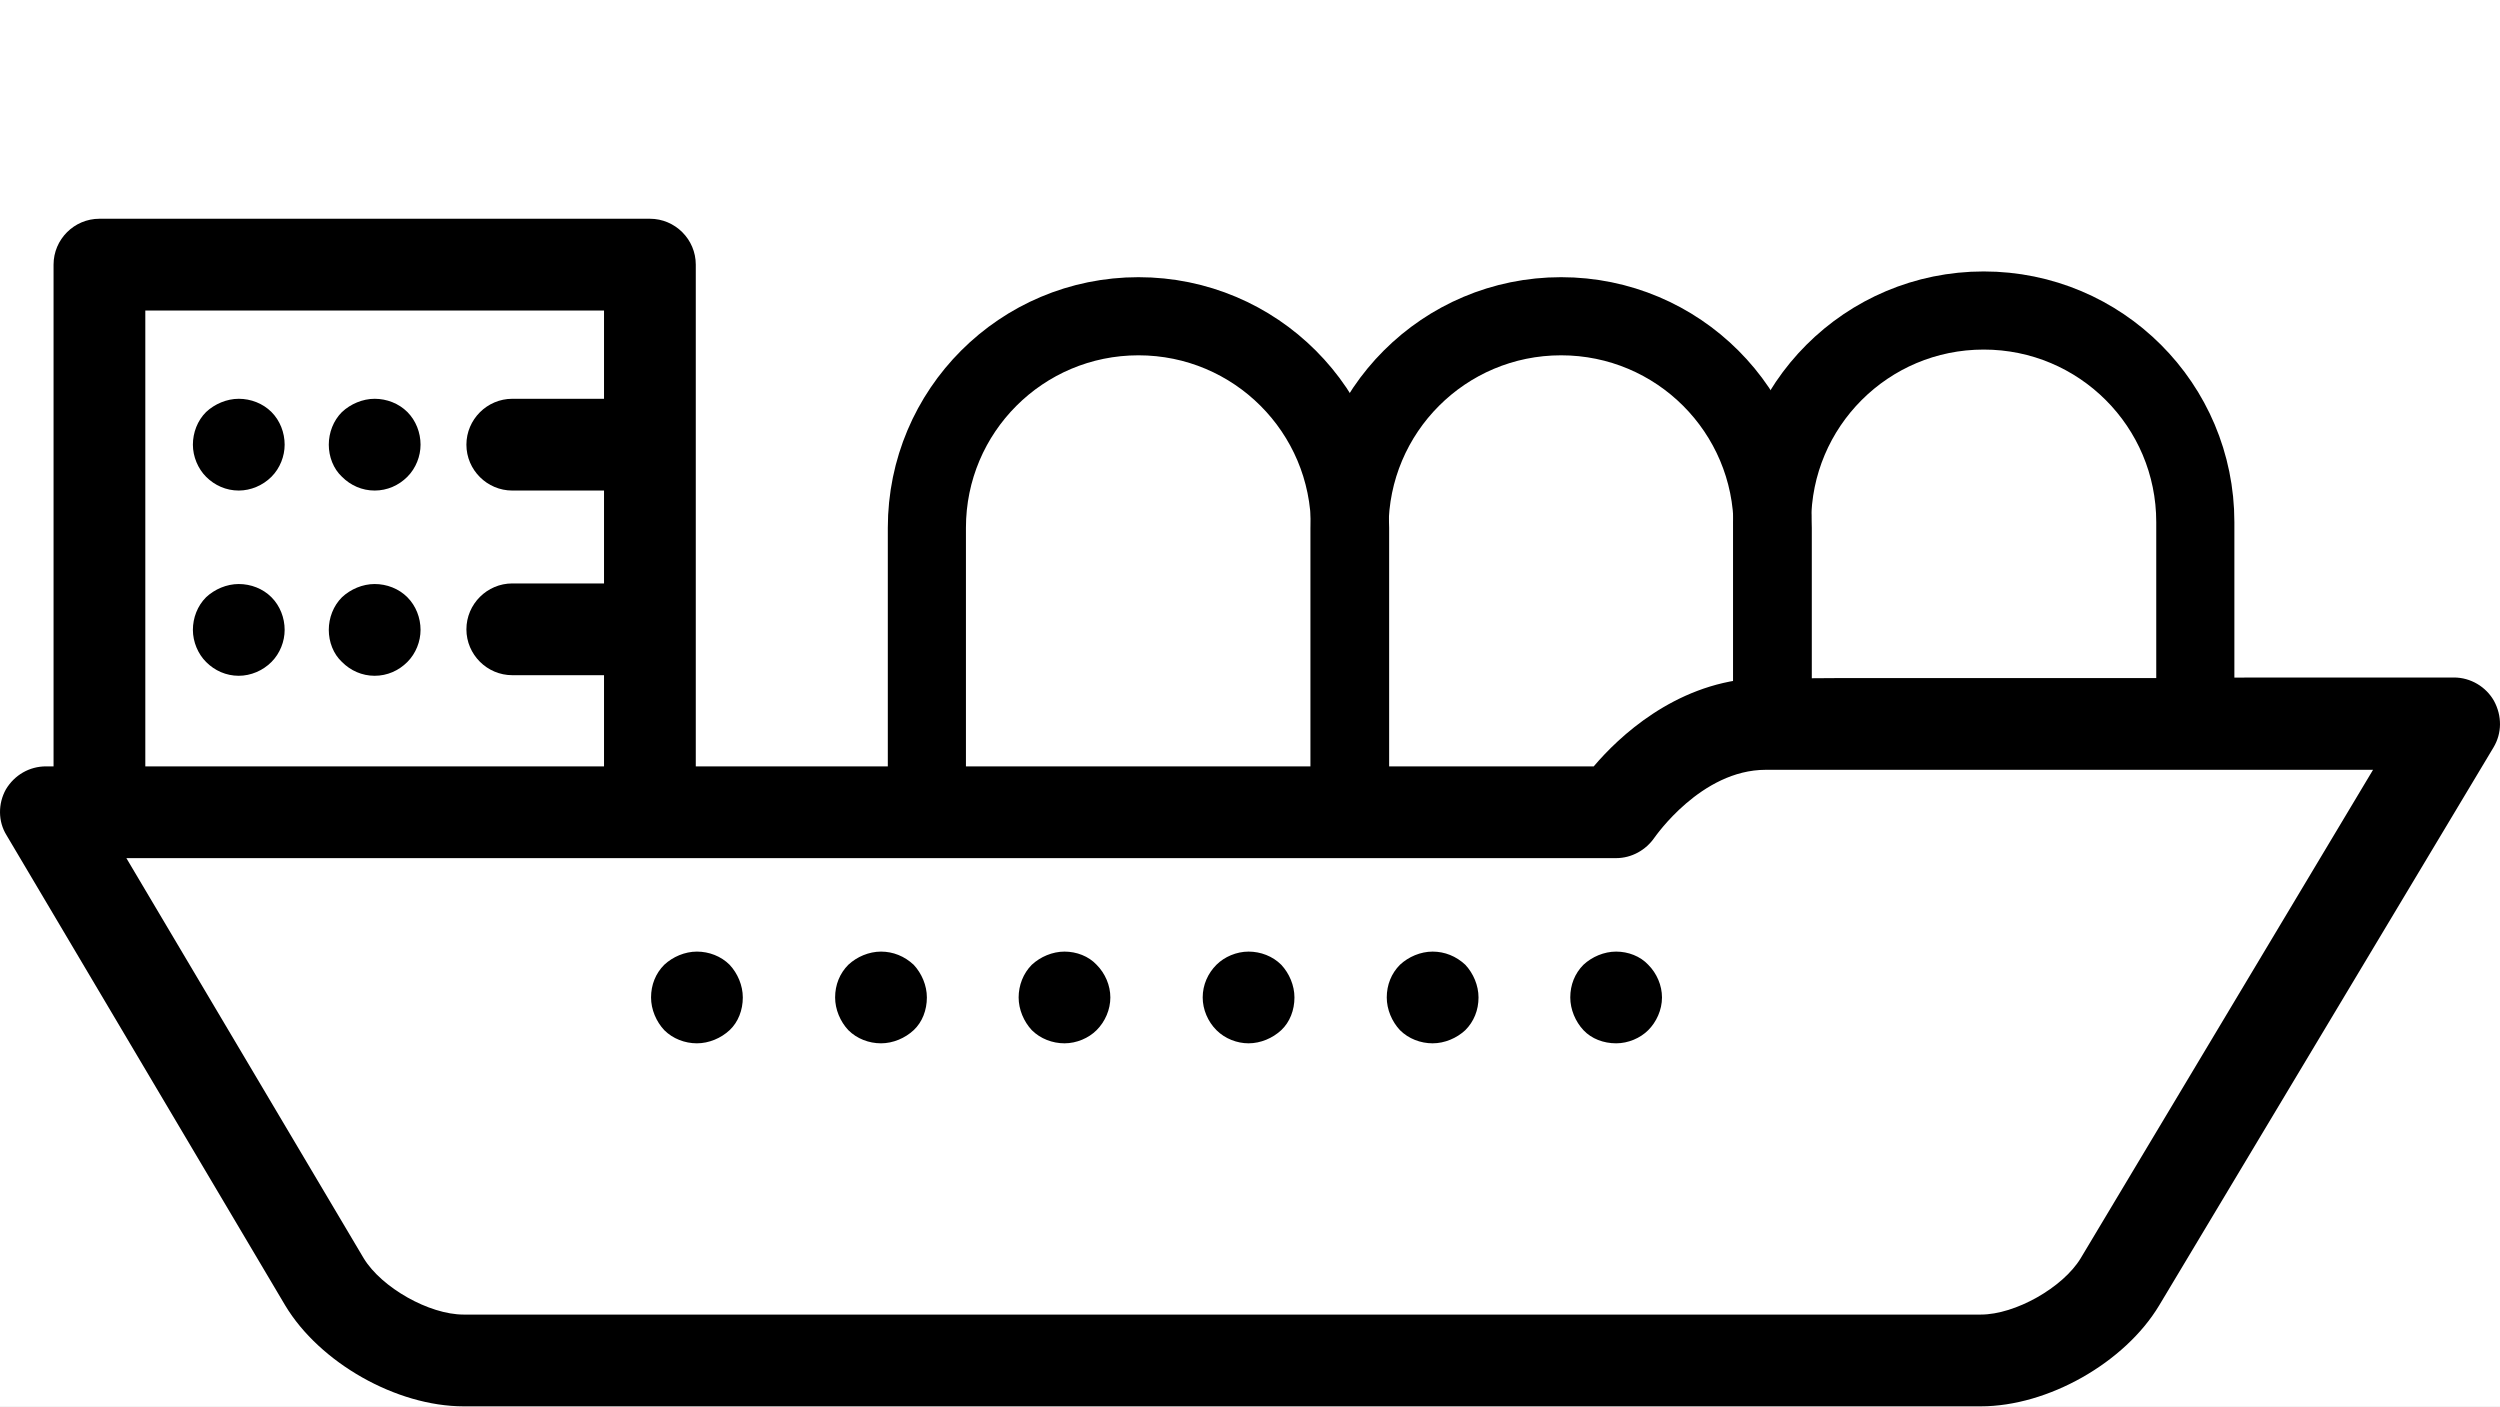
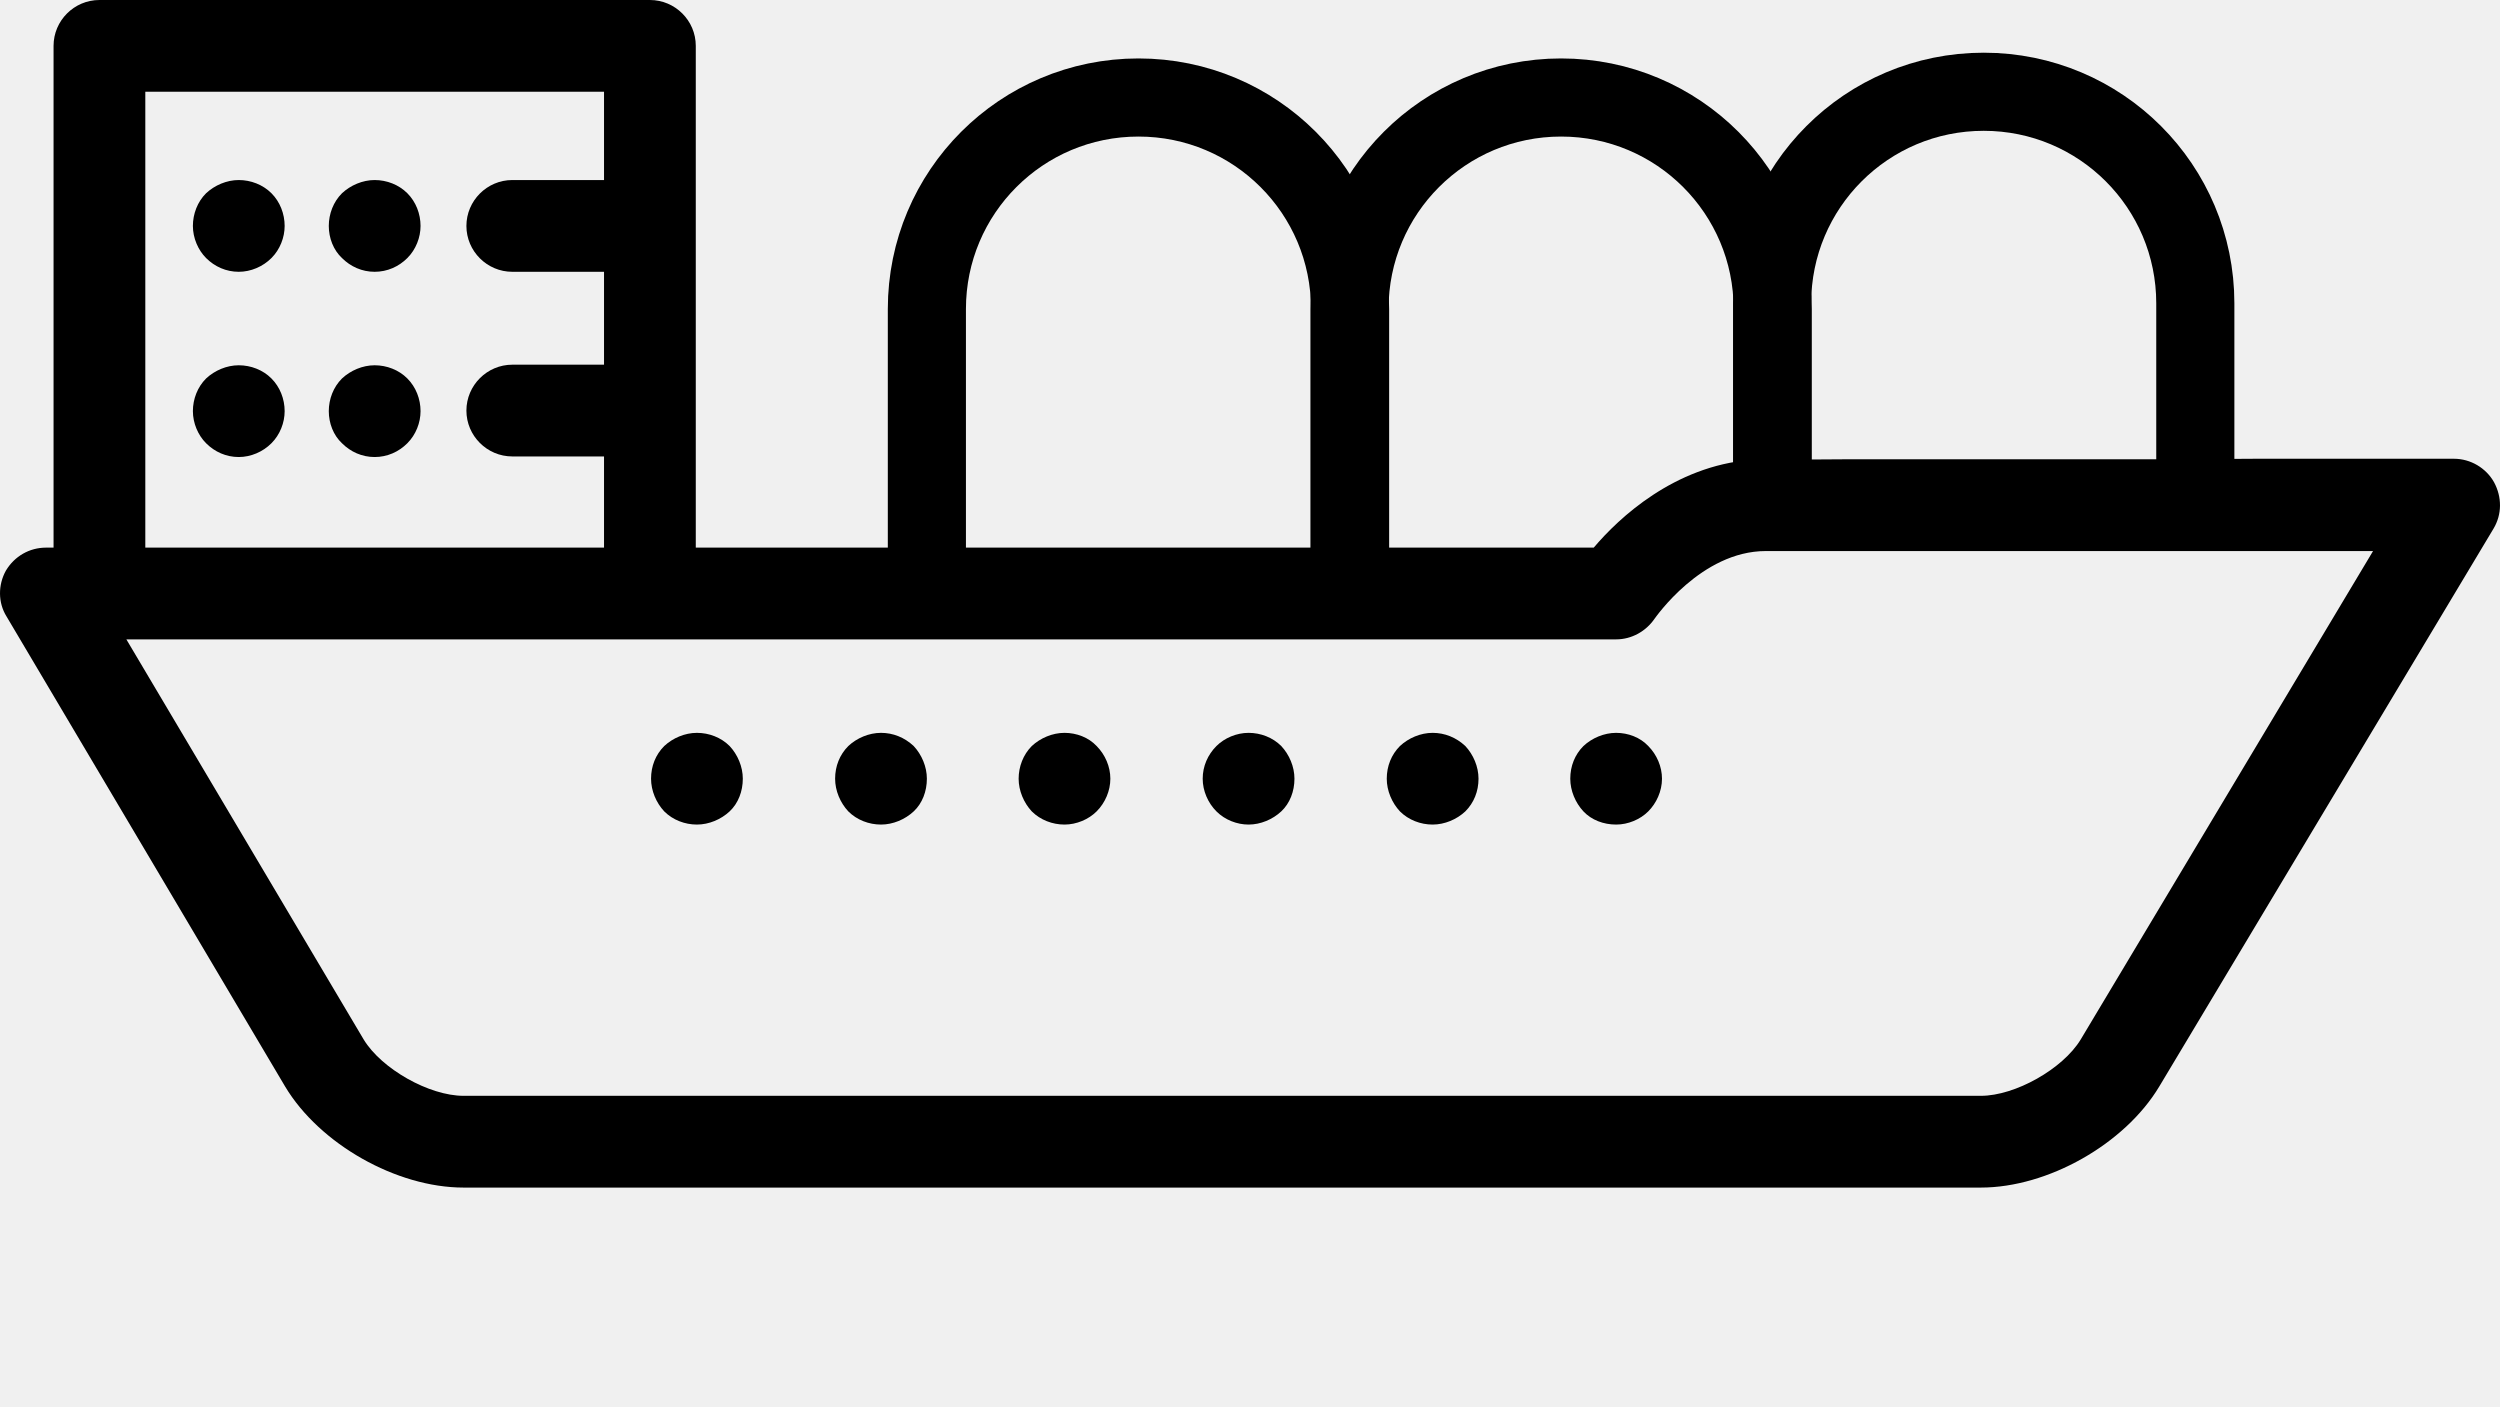
- <svg xmlns="http://www.w3.org/2000/svg" width="64px" height="36px" viewBox="0 0 64 36" version="1.1">
+ <svg xmlns="http://www.w3.org/2000/svg" width="64px" height="36.002px" viewBox="0 0 64 36.002" version="1.1">
  <g id="Squat-laskuri" stroke="none" stroke-width="1" fill="none" fill-rule="evenodd">
-     <g id="colors_and_typography" transform="translate(-892, -1008)">
-       <g id="tanker" transform="translate(892, 1008)">
-         <rect id="Rectangle" fill="#FFFFFF" x="0" y="0" width="64" height="36" />
-         <g id="tanker-03" transform="translate(0, 5.6)">
+     <g id="colors_and_typography" transform="translate(-972, -1542)">
+       <g id="tanker" transform="translate(972, 1542)">
+         <rect id="Rectangle" x="0" y="0" width="64" height="36" />
+         <g id="tanker-03" transform="translate(0, 5,6)">
          <g id="Group" fill="#000000" fill-rule="nonzero">
            <path d="M55.392,11.758 L47.171,11.758 L44.823,11.773 C42.856,11.935 41.446,13.256 40.8,14.019 L35.472,14.019 L22.554,14.019 L17.812,14.019 L17.812,1.174 C17.812,0.528 17.284,0 16.638,0 L2.545,0 C1.899,0 1.371,0.528 1.371,1.174 L1.371,14.019 L1.18,14.019 C0.754,14.019 0.373,14.239 0.152,14.606 C-0.053,14.973 -0.053,15.428 0.167,15.781 L7.301,27.818 C8.182,29.286 10.149,30.402 11.867,30.402 L50.709,30.402 C52.427,30.402 54.394,29.286 55.275,27.818 L63.833,13.535 C64.053,13.168 64.053,12.727 63.848,12.346 C63.642,11.979 63.246,11.744 62.82,11.744 L57.741,11.744 M3.72,2.349 L15.463,2.349 L15.463,4.609 L13.115,4.609 C12.469,4.609 11.94,5.138 11.94,5.784 C11.94,6.43 12.469,6.958 13.115,6.958 L15.463,6.958 L15.463,9.336 L13.115,9.336 C12.469,9.336 11.94,9.865 11.94,10.511 C11.94,11.157 12.469,11.685 13.115,11.685 L15.463,11.685 L15.463,14.019 L3.72,14.019 C3.72,14.019 3.72,2.349 3.72,2.349 Z M56.376,14.107 L60.75,14.107 L53.264,26.614 C52.809,27.363 51.59,28.053 50.709,28.053 L11.867,28.053 C10.986,28.053 9.768,27.363 9.312,26.614 L3.235,16.368 L16.638,16.368 L41.373,16.368 C41.769,16.368 42.136,16.162 42.357,15.839 C42.371,15.825 43.546,14.107 45.204,14.107 L56.376,14.107 Z" id="Shape" />
            <path d="M9.591,4.609 C9.283,4.609 8.975,4.742 8.755,4.947 C8.534,5.167 8.417,5.476 8.417,5.784 C8.417,6.092 8.534,6.4 8.755,6.606 C8.975,6.826 9.268,6.958 9.591,6.958 C9.914,6.958 10.208,6.826 10.428,6.606 C10.648,6.386 10.766,6.077 10.766,5.784 C10.766,5.476 10.648,5.167 10.428,4.947 C10.208,4.727 9.9,4.609 9.591,4.609 Z" id="Path" />
            <path d="M6.112,4.609 C5.804,4.609 5.496,4.742 5.276,4.947 C5.055,5.167 4.938,5.476 4.938,5.784 C4.938,6.092 5.07,6.4 5.276,6.606 C5.496,6.826 5.789,6.958 6.112,6.958 C6.421,6.958 6.729,6.826 6.949,6.606 C7.169,6.386 7.287,6.077 7.287,5.784 C7.287,5.476 7.169,5.167 6.949,4.947 C6.729,4.727 6.421,4.609 6.112,4.609 Z" id="Path" />
            <path d="M9.591,9.351 C9.283,9.351 8.975,9.483 8.755,9.689 C8.534,9.909 8.417,10.217 8.417,10.525 C8.417,10.834 8.534,11.142 8.755,11.347 C8.975,11.568 9.268,11.7 9.591,11.7 C9.914,11.7 10.208,11.568 10.428,11.347 C10.648,11.127 10.766,10.819 10.766,10.525 C10.766,10.217 10.648,9.909 10.428,9.689 C10.208,9.468 9.9,9.351 9.591,9.351 Z" id="Path" />
            <path d="M6.112,9.351 C5.804,9.351 5.496,9.483 5.276,9.689 C5.055,9.909 4.938,10.217 4.938,10.525 C4.938,10.834 5.07,11.142 5.276,11.347 C5.496,11.568 5.789,11.7 6.112,11.7 C6.421,11.7 6.729,11.568 6.949,11.347 C7.169,11.127 7.287,10.819 7.287,10.525 C7.287,10.217 7.169,9.909 6.949,9.689 C6.729,9.468 6.421,9.351 6.112,9.351 Z" id="Path" />
            <path d="M17.841,18.761 C17.533,18.761 17.225,18.893 17.005,19.098 C16.784,19.319 16.667,19.612 16.667,19.935 C16.667,20.243 16.799,20.552 17.005,20.772 C17.225,20.992 17.533,21.109 17.841,21.109 C18.15,21.109 18.458,20.977 18.678,20.772 C18.898,20.566 19.016,20.258 19.016,19.935 C19.016,19.627 18.884,19.319 18.678,19.098 C18.458,18.878 18.15,18.761 17.841,18.761 Z" id="Path" />
            <path d="M22.554,18.761 C22.245,18.761 21.937,18.893 21.717,19.098 C21.497,19.319 21.379,19.612 21.379,19.935 C21.379,20.243 21.511,20.552 21.717,20.772 C21.937,20.992 22.245,21.109 22.554,21.109 C22.862,21.109 23.17,20.977 23.39,20.772 C23.611,20.566 23.728,20.258 23.728,19.935 C23.728,19.627 23.596,19.319 23.39,19.098 C23.155,18.878 22.862,18.761 22.554,18.761 Z" id="Path" />
            <path d="M27.251,18.761 C26.943,18.761 26.635,18.893 26.414,19.098 C26.194,19.319 26.077,19.627 26.077,19.935 C26.077,20.243 26.209,20.552 26.414,20.772 C26.635,20.992 26.943,21.109 27.251,21.109 C27.559,21.109 27.868,20.977 28.073,20.772 C28.293,20.552 28.425,20.243 28.425,19.935 C28.425,19.627 28.293,19.319 28.073,19.098 C27.868,18.878 27.559,18.761 27.251,18.761 Z" id="Path" />
            <path d="M31.963,18.761 C31.655,18.761 31.347,18.893 31.141,19.098 C30.921,19.319 30.789,19.612 30.789,19.935 C30.789,20.243 30.921,20.552 31.141,20.772 C31.361,20.992 31.67,21.109 31.963,21.109 C32.272,21.109 32.58,20.977 32.8,20.772 C33.02,20.566 33.138,20.258 33.138,19.935 C33.138,19.627 33.006,19.319 32.8,19.098 C32.58,18.878 32.272,18.761 31.963,18.761 Z" id="Path" />
            <path d="M36.675,18.761 C36.367,18.761 36.059,18.893 35.839,19.098 C35.619,19.319 35.501,19.612 35.501,19.935 C35.501,20.243 35.633,20.552 35.839,20.772 C36.059,20.992 36.367,21.109 36.675,21.109 C36.984,21.109 37.292,20.977 37.512,20.772 C37.732,20.552 37.85,20.258 37.85,19.935 C37.85,19.627 37.718,19.319 37.512,19.098 C37.277,18.878 36.984,18.761 36.675,18.761 Z" id="Path" />
            <path d="M41.373,18.761 C41.065,18.761 40.756,18.893 40.536,19.098 C40.316,19.319 40.199,19.612 40.199,19.935 C40.199,20.243 40.331,20.552 40.536,20.772 C40.742,20.992 41.05,21.109 41.373,21.109 C41.681,21.109 41.99,20.977 42.195,20.772 C42.401,20.566 42.547,20.258 42.547,19.935 C42.547,19.627 42.415,19.319 42.195,19.098 C41.99,18.878 41.681,18.761 41.373,18.761 Z" id="Path" />
          </g>
          <path d="M23.728,15.208 L23.728,7.912 C23.728,4.918 26.15,2.496 29.145,2.496 C32.139,2.496 34.562,4.918 34.562,7.912 L34.562,15.208" id="Path" stroke="#000000" stroke-width="2" />
          <path d="M34.547,15.208 L34.547,7.912 C34.547,4.918 36.969,2.496 39.964,2.496 C42.958,2.496 45.381,4.918 45.381,7.912 L45.381,13.843" id="Path" stroke="#000000" stroke-width="2" />
          <path d="M45.366,12.801 L45.366,7.766 C45.366,4.771 47.788,2.349 50.783,2.349 C53.777,2.349 56.2,4.771 56.2,7.766 L56.2,12.801" id="Path" stroke="#000000" stroke-width="2" />
        </g>
      </g>
    </g>
  </g>
</svg>
